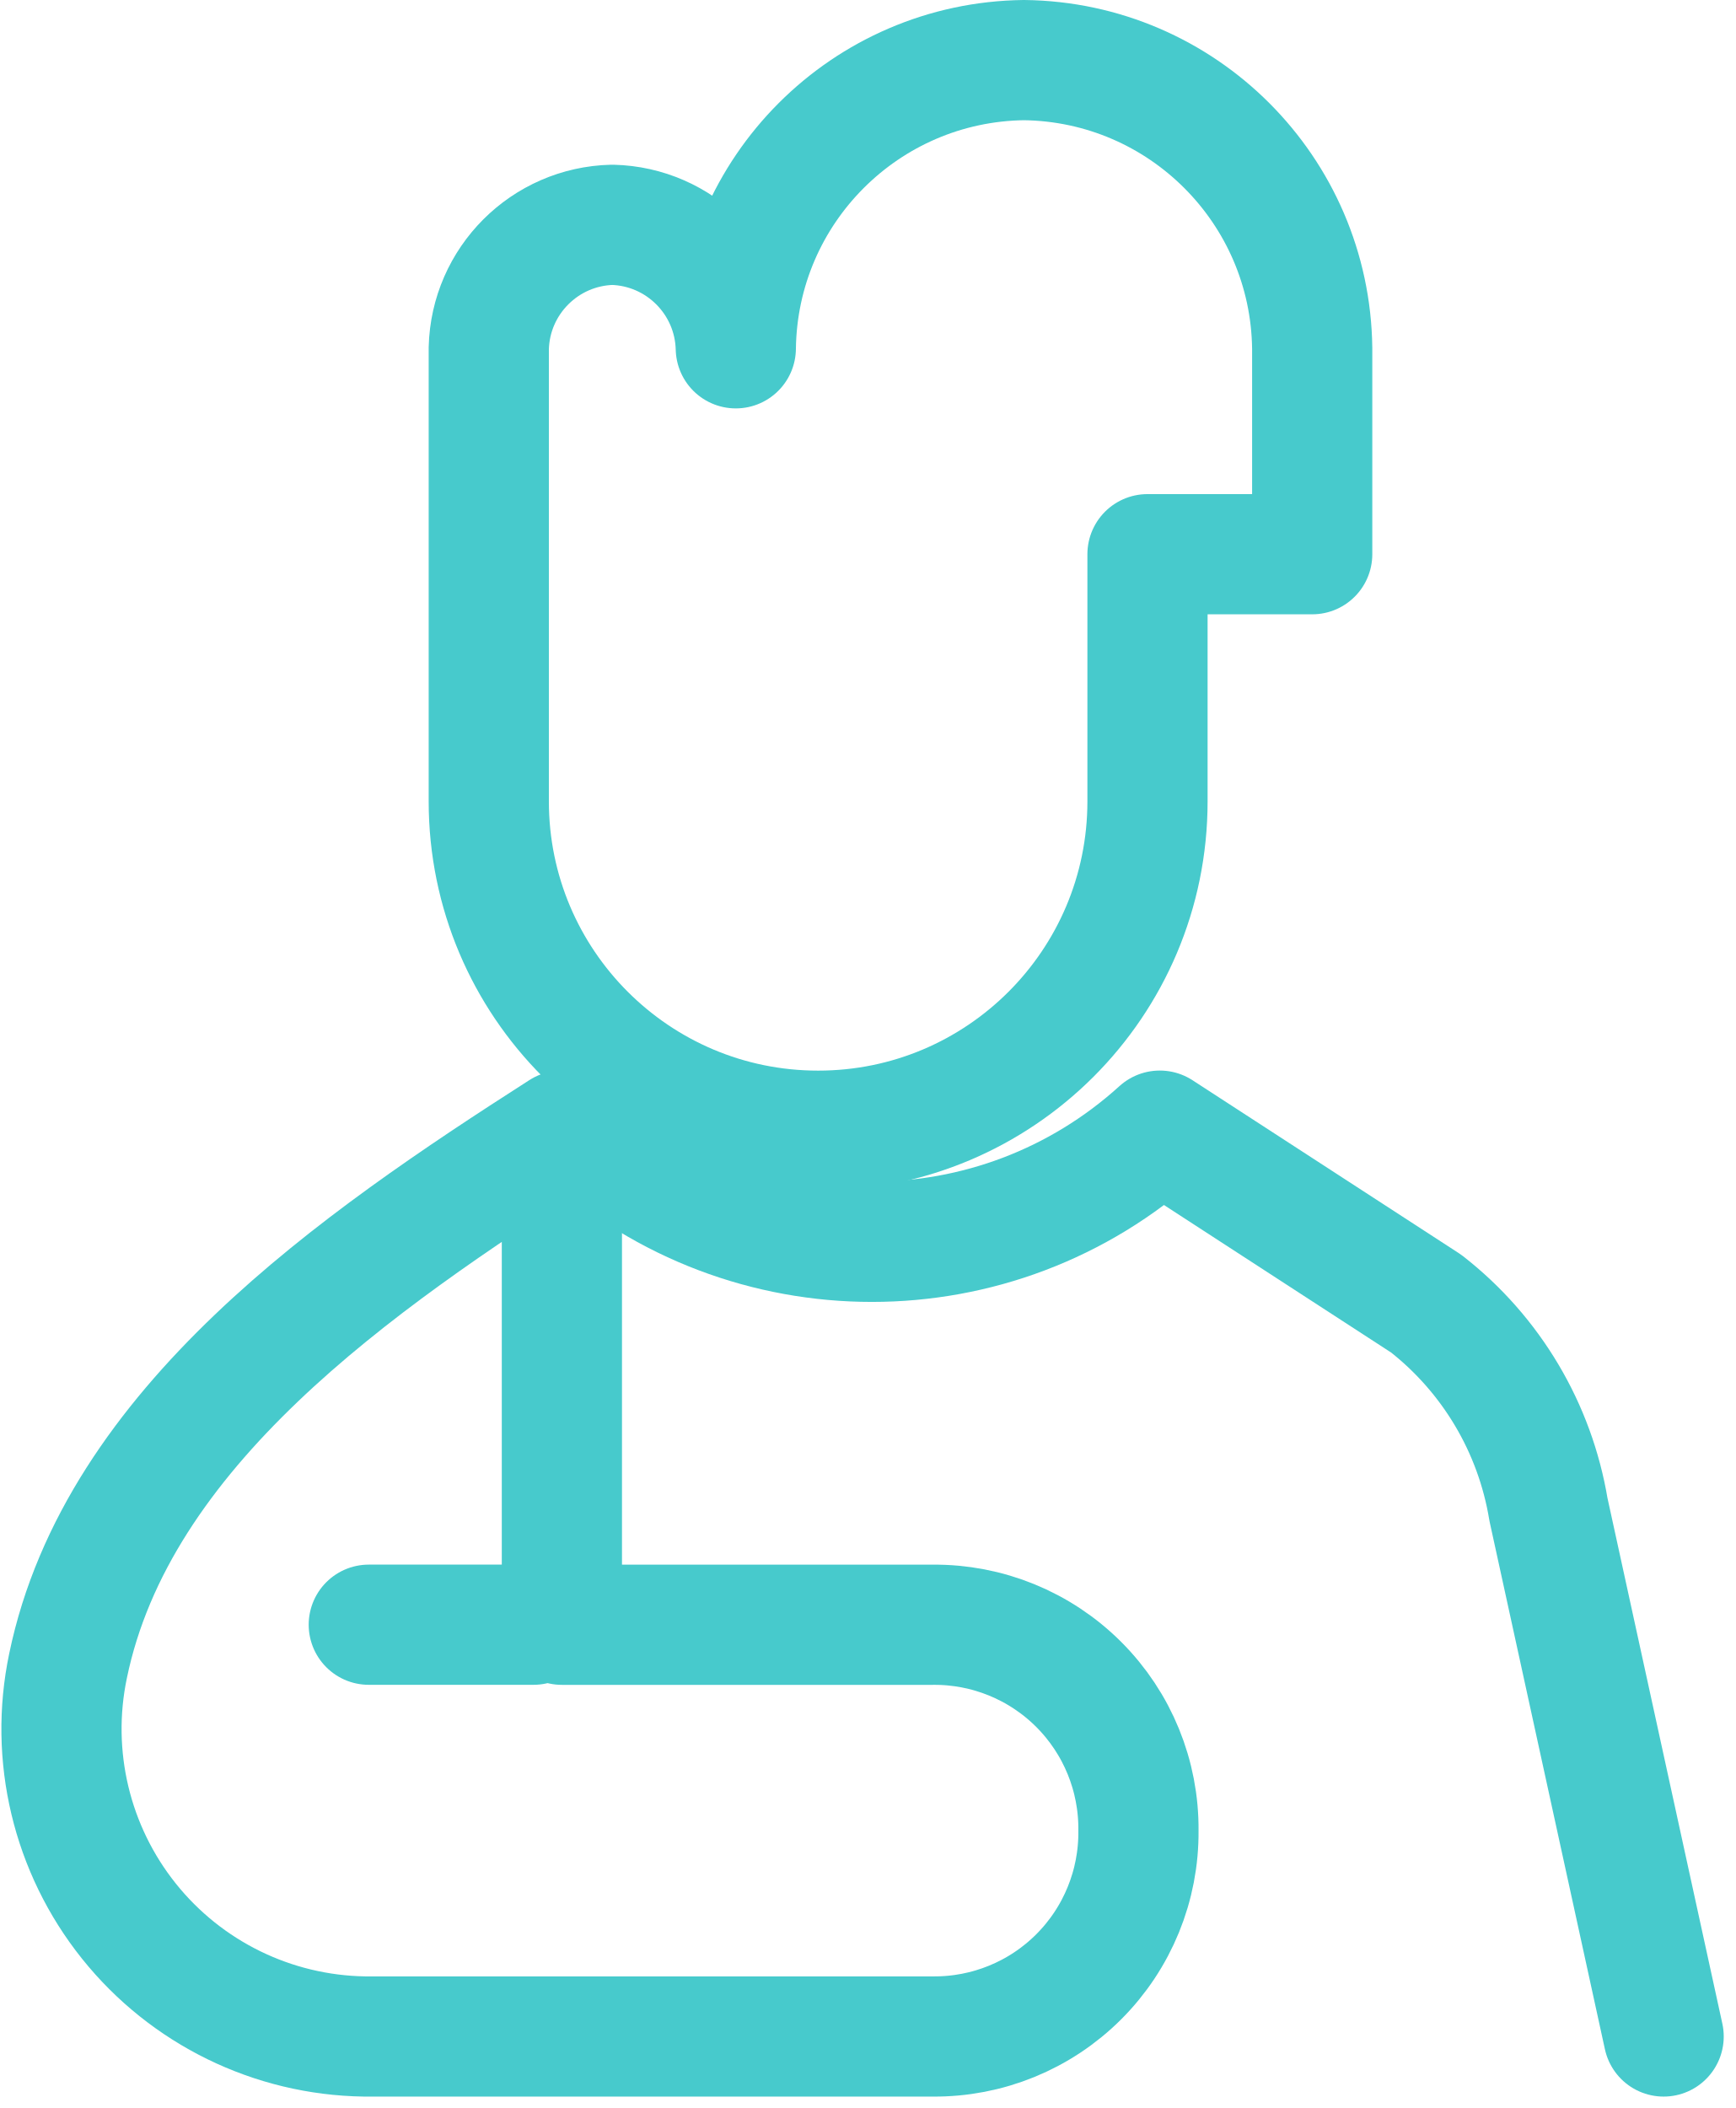
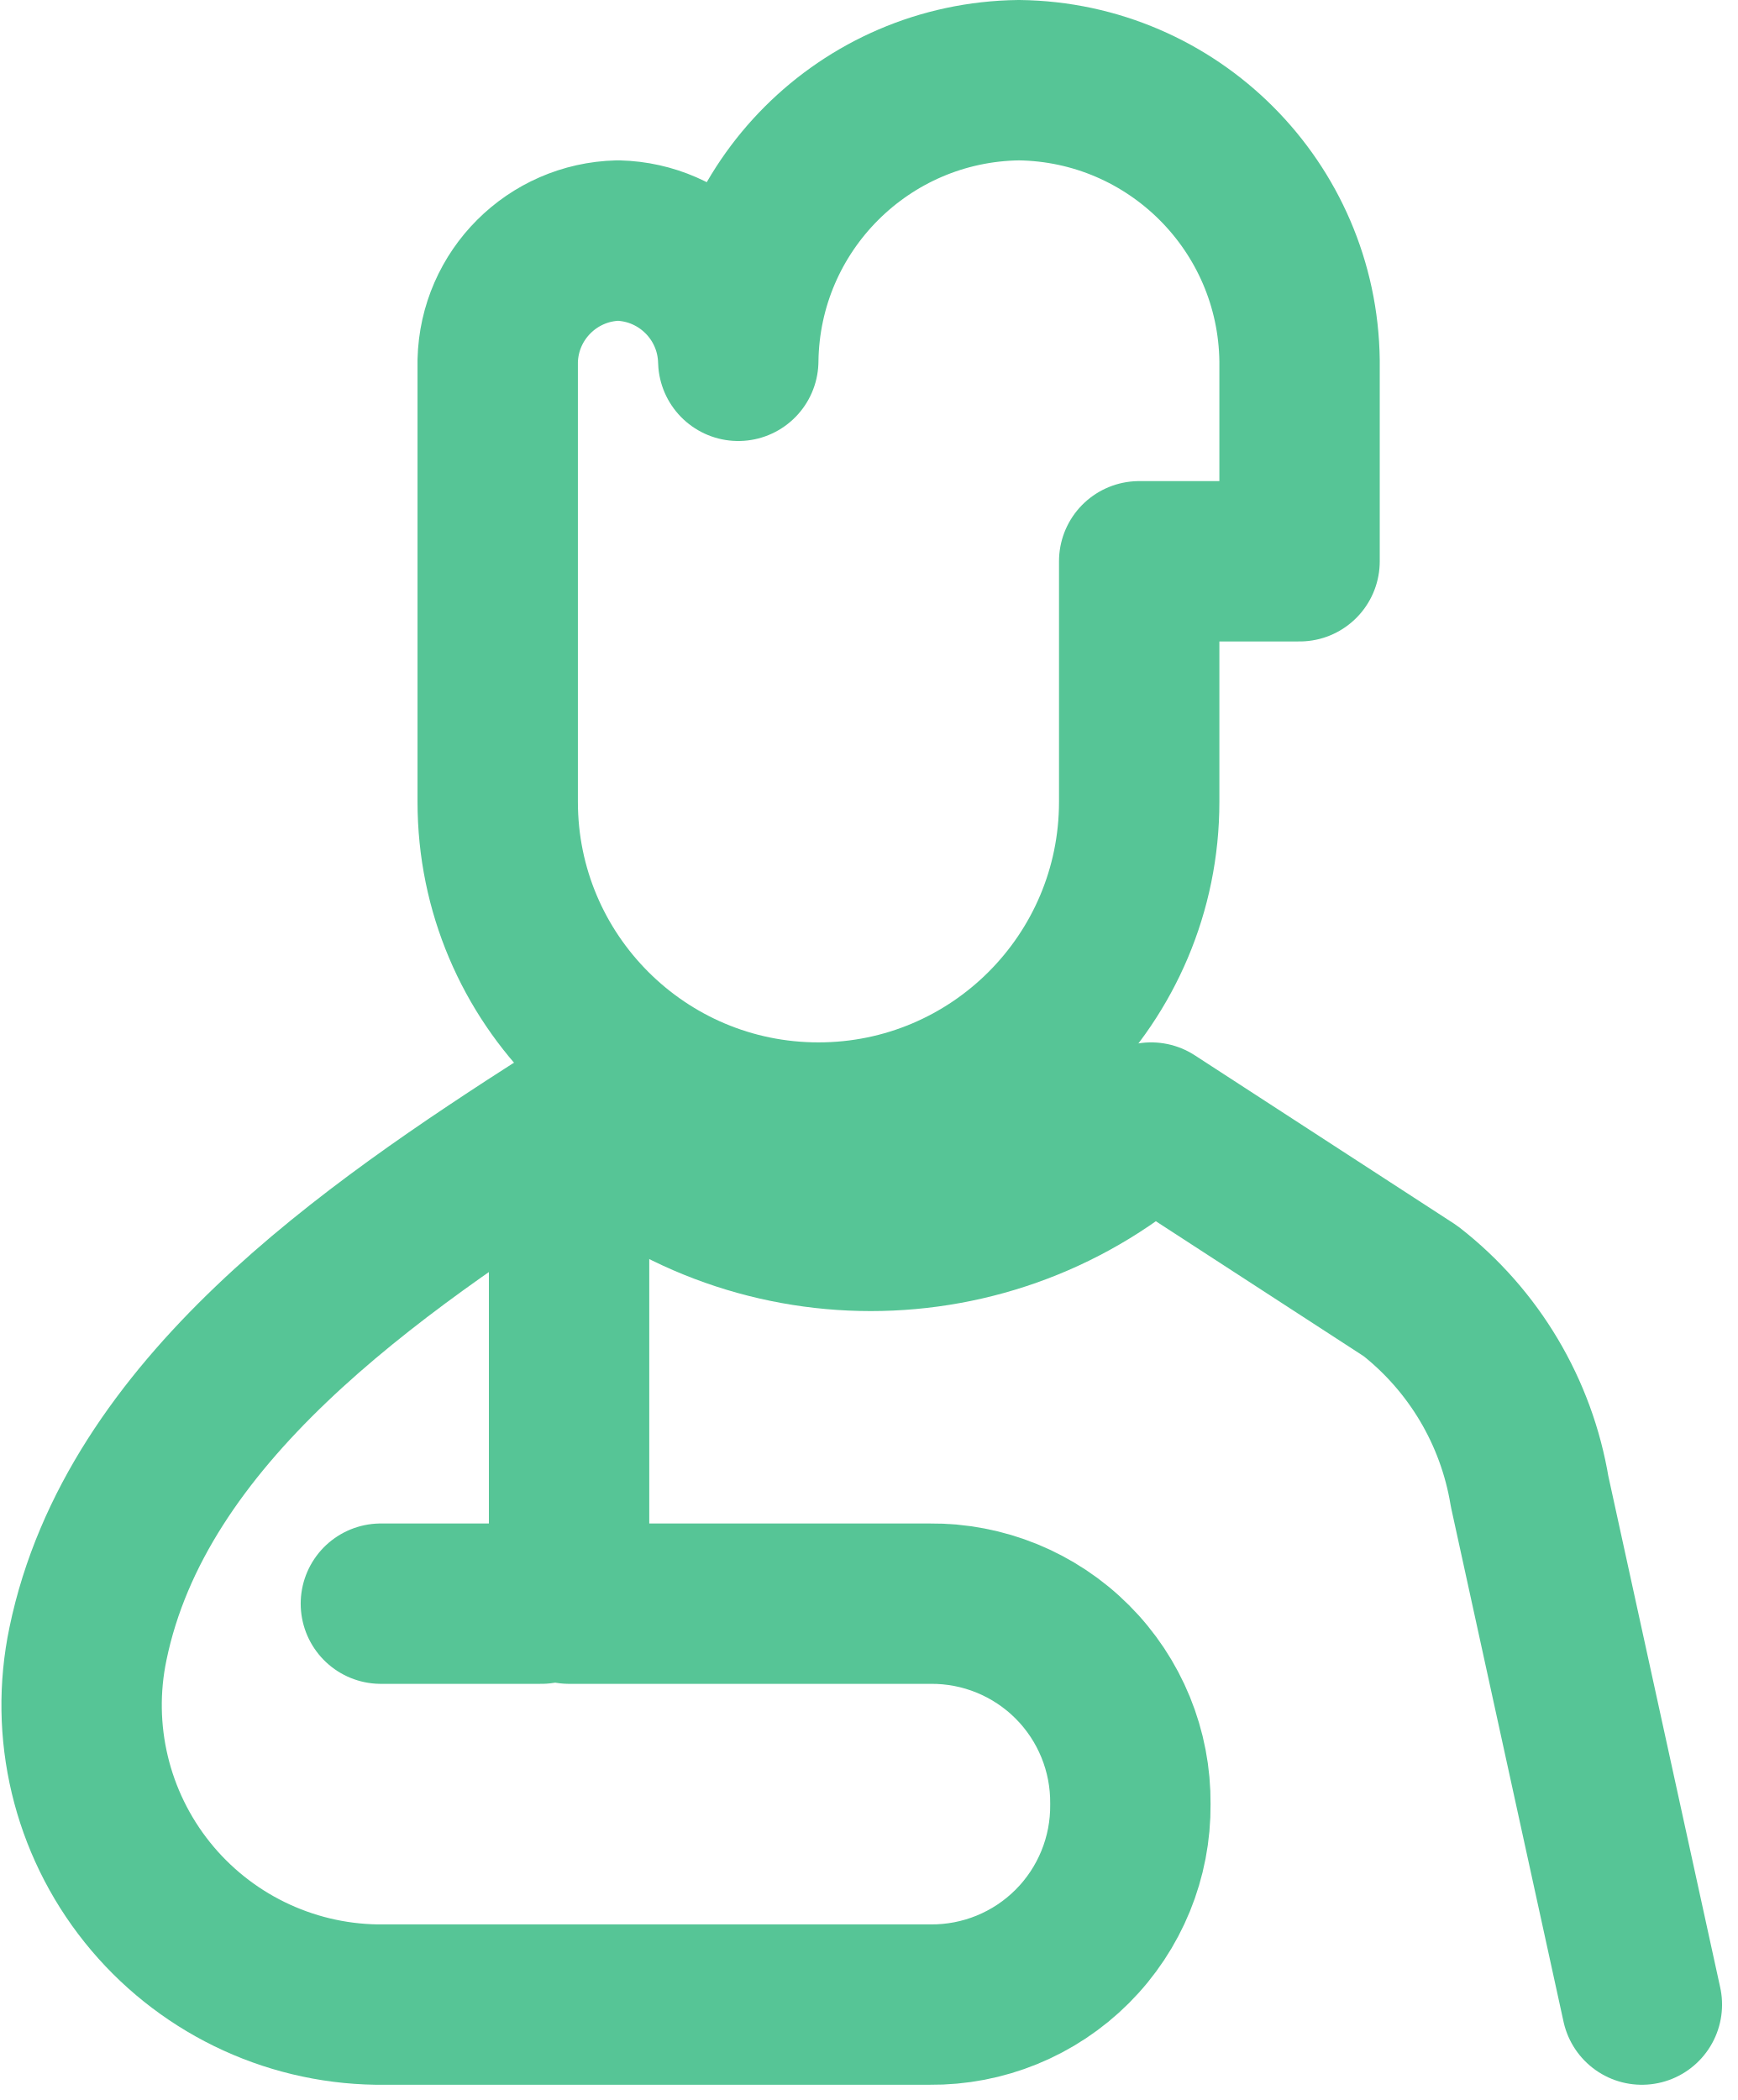
- <svg xmlns="http://www.w3.org/2000/svg" width="43.311" height="52.612" viewBox="0 0 43.311 52.612">
-   <g id="Icon_person" transform="translate(1.525 1.5)">
-     <g id="Icons_injury" data-name="Icons/ injury">
-       <path id="Path" d="M0,0H0A10.694,10.694,0,0,0,14.373,0h0L21.02,4.316a8.215,8.215,0,0,1,3.054,5.138l2.875,13.154" transform="translate(13.051 26.719)" fill="none" stroke="#47cacc" stroke-linecap="round" stroke-linejoin="round" stroke-miterlimit="10" stroke-width="3" />
-       <path id="Path-2" data-name="Path" d="M12.5,0h0C7.366,3.288,1.406,7.4.173,13.359h0a7.676,7.676,0,0,0,7.4,9.249H21.753a5.088,5.088,0,0,0,5.138-5.138h0a5.088,5.088,0,0,0-5.138-5.138H12.5V0Z" transform="translate(0 26.719)" fill="none" stroke="#47cacc" stroke-linecap="round" stroke-linejoin="round" stroke-miterlimit="10" stroke-width="3" />
-       <path id="Path-3" data-name="Path" d="M0,.5H4.111" transform="translate(7.68 38.55)" fill="none" stroke="#47cacc" stroke-linecap="round" stroke-linejoin="round" stroke-miterlimit="10" stroke-width="3" />
-       <path id="Path-4" data-name="Path" d="M20.553,7.193A7.282,7.282,0,0,0,13.359,0,7.282,7.282,0,0,0,6.166,7.193,3.161,3.161,0,0,0,3.083,4.111,3.161,3.161,0,0,0,0,7.193V18.5a8.221,8.221,0,0,0,16.442,0V12.332h4.111Z" transform="translate(10.675)" fill="none" stroke="#47cacc" stroke-linecap="round" stroke-linejoin="round" stroke-miterlimit="10" stroke-width="3" />
+ <svg xmlns="http://www.w3.org/2000/svg" width="21.666" height="26.19" viewBox="0 0 21.666 26.19">
+   <g id="Icon_person" transform="translate(1.013 1)">
+     <g id="Icons_injury" data-name="Icons/ injury" transform="translate(0)">
+       <path id="Path" d="M0,0H0A5.2,5.2,0,0,0,6.993,0h0l3.234,2.1a4,4,0,0,1,1.486,2.5l1.4,6.4" transform="translate(6.35 13)" fill="none" stroke="#56c596" stroke-linecap="round" stroke-linejoin="round" stroke-miterlimit="10" stroke-width="2" />
+       <path id="Path-2" data-name="Path" d="M6.084,0h0c-2.5,1.6-5.4,3.6-6,6.5h0a3.735,3.735,0,0,0,3.6,4.5h6.9a2.476,2.476,0,0,0,2.5-2.5h0a2.476,2.476,0,0,0-2.5-2.5h-4.5V0Z" transform="translate(0 13)" fill="none" stroke="#56c596" stroke-linecap="round" stroke-linejoin="round" stroke-miterlimit="10" stroke-width="2" />
+       <path id="Path-3" data-name="Path" d="M0,.5H2" transform="translate(3.737 18.5)" fill="none" stroke="#56c596" stroke-linecap="round" stroke-linejoin="round" stroke-miterlimit="10" stroke-width="2" />
+       <path id="Path-4" data-name="Path" d="M10,3.5A3.543,3.543,0,0,0,6.5,0,3.543,3.543,0,0,0,3,3.5,1.538,1.538,0,0,0,1.5,2,1.538,1.538,0,0,0,0,3.5V9A4,4,0,0,0,8,9V6h2Z" transform="translate(5.194)" fill="none" stroke="#56c596" stroke-linecap="round" stroke-linejoin="round" stroke-miterlimit="10" stroke-width="2" />
    </g>
  </g>
</svg>
